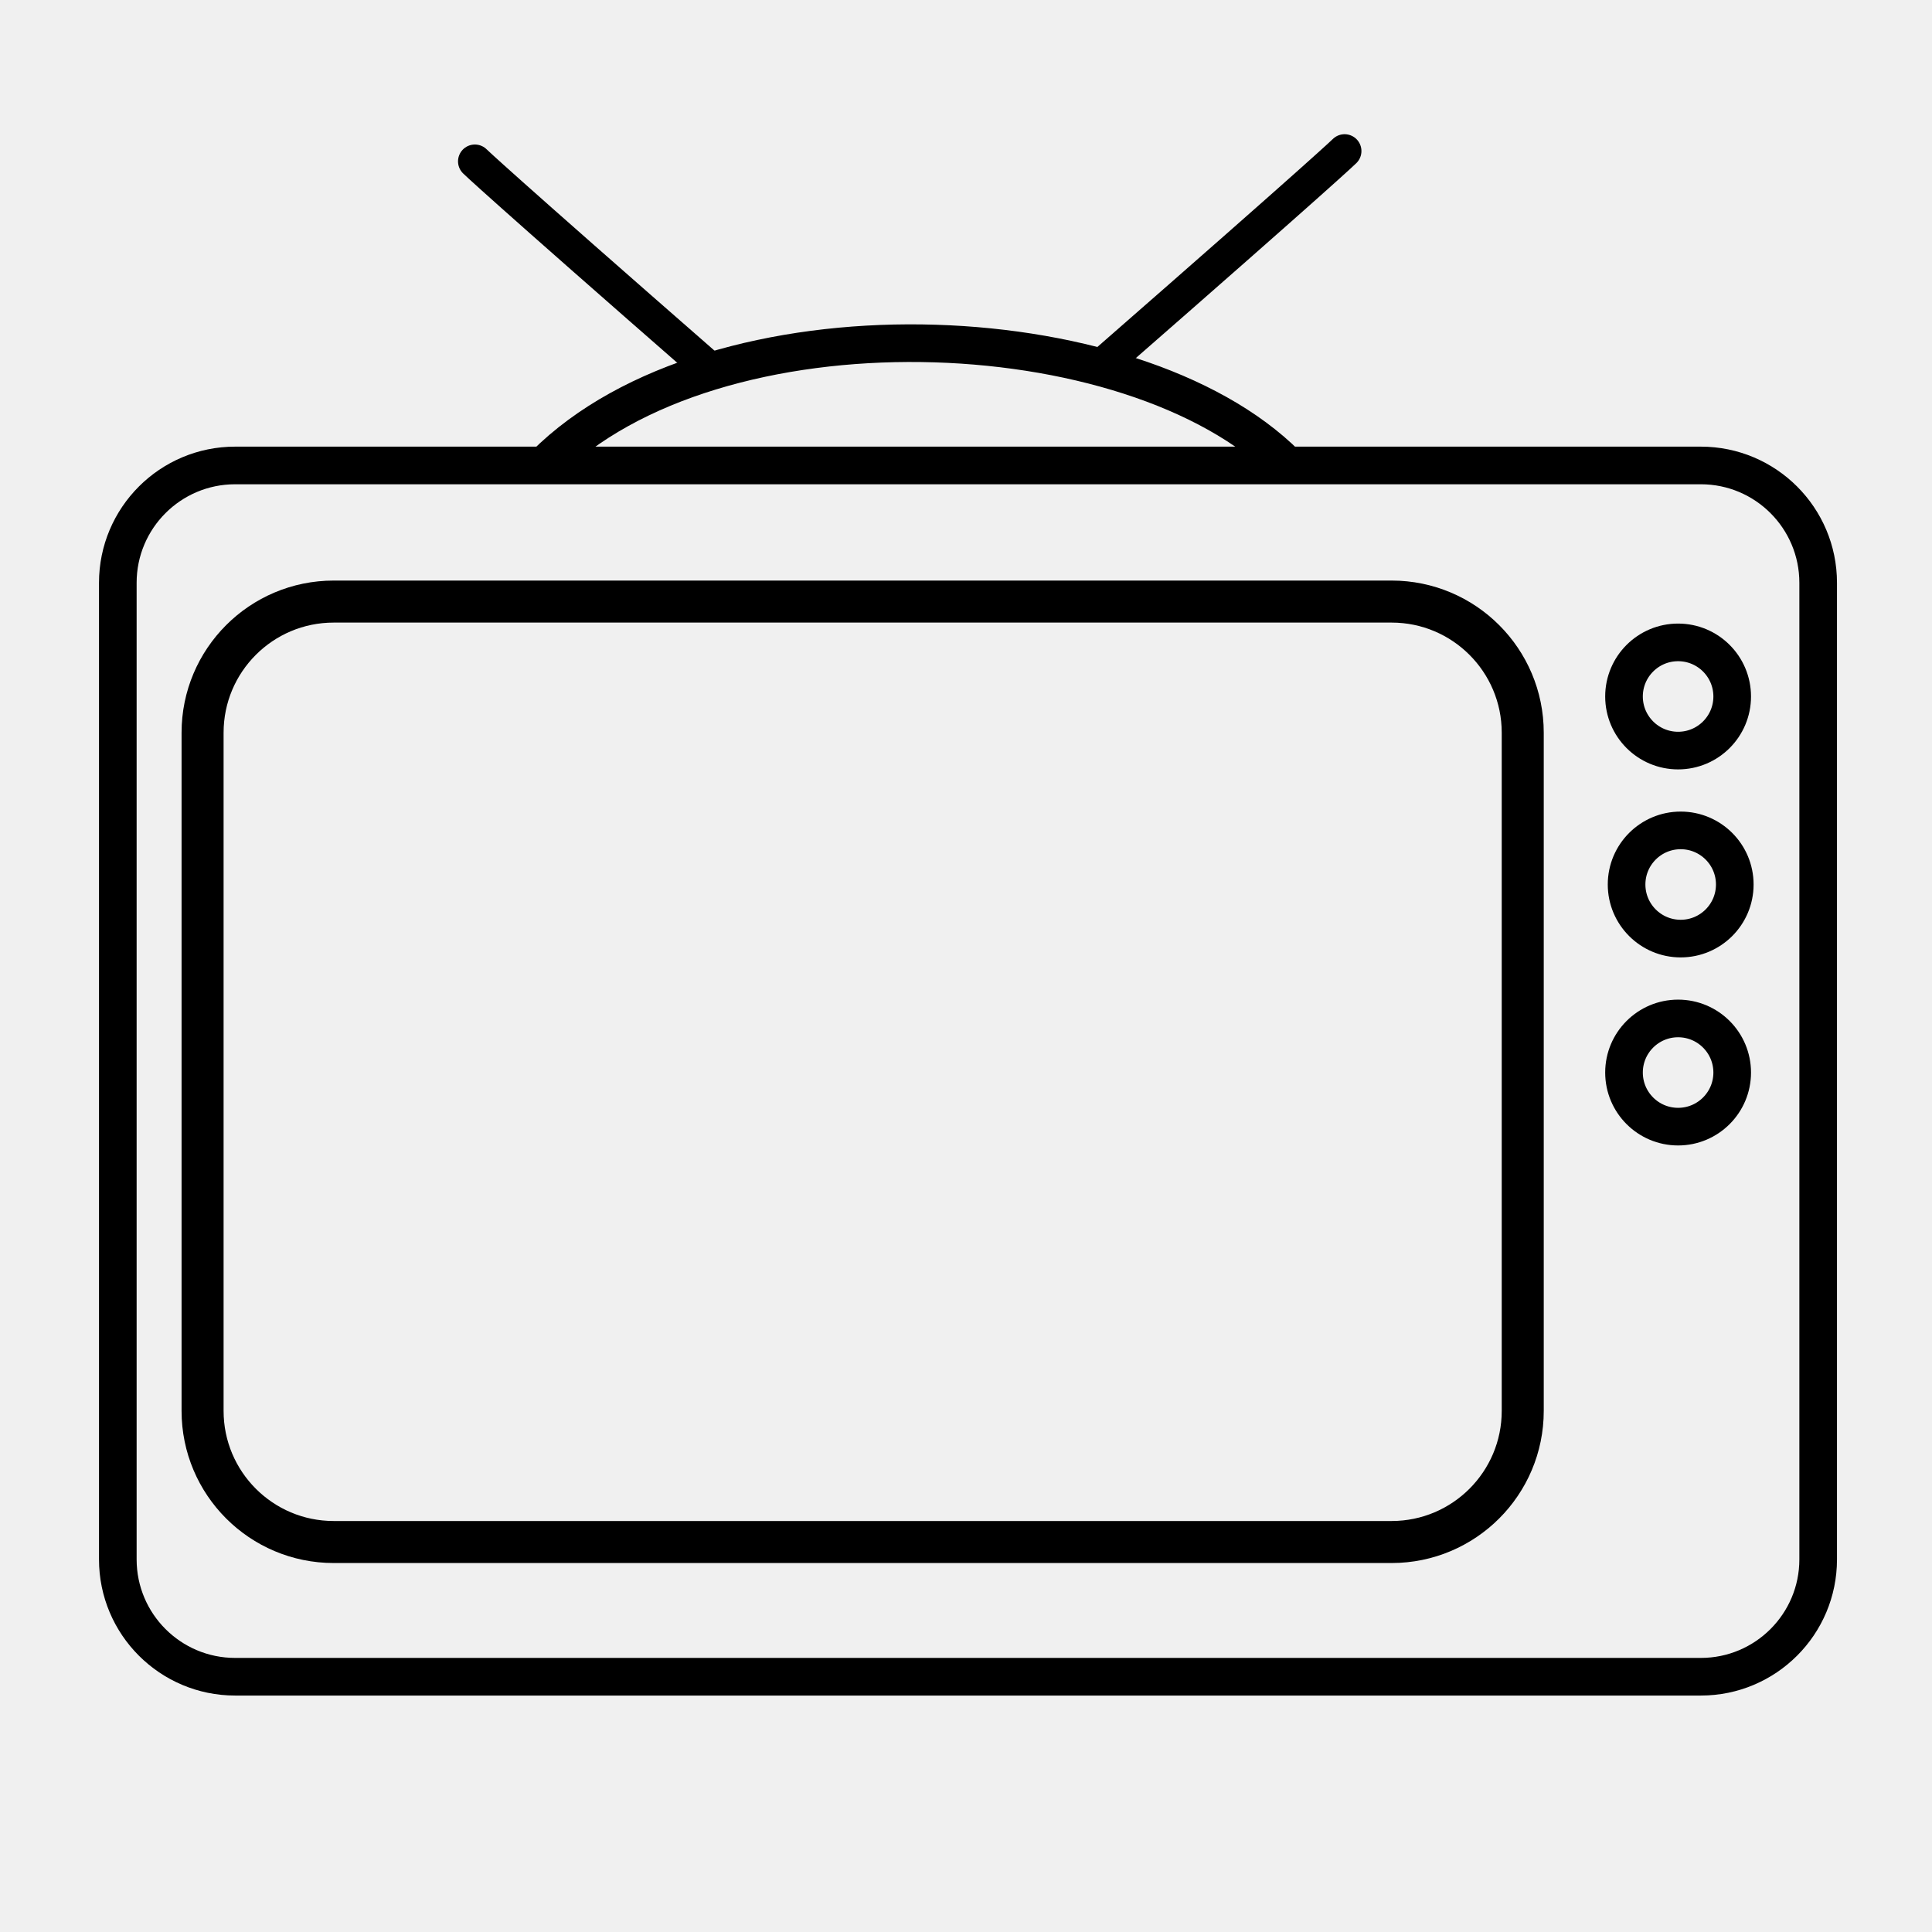
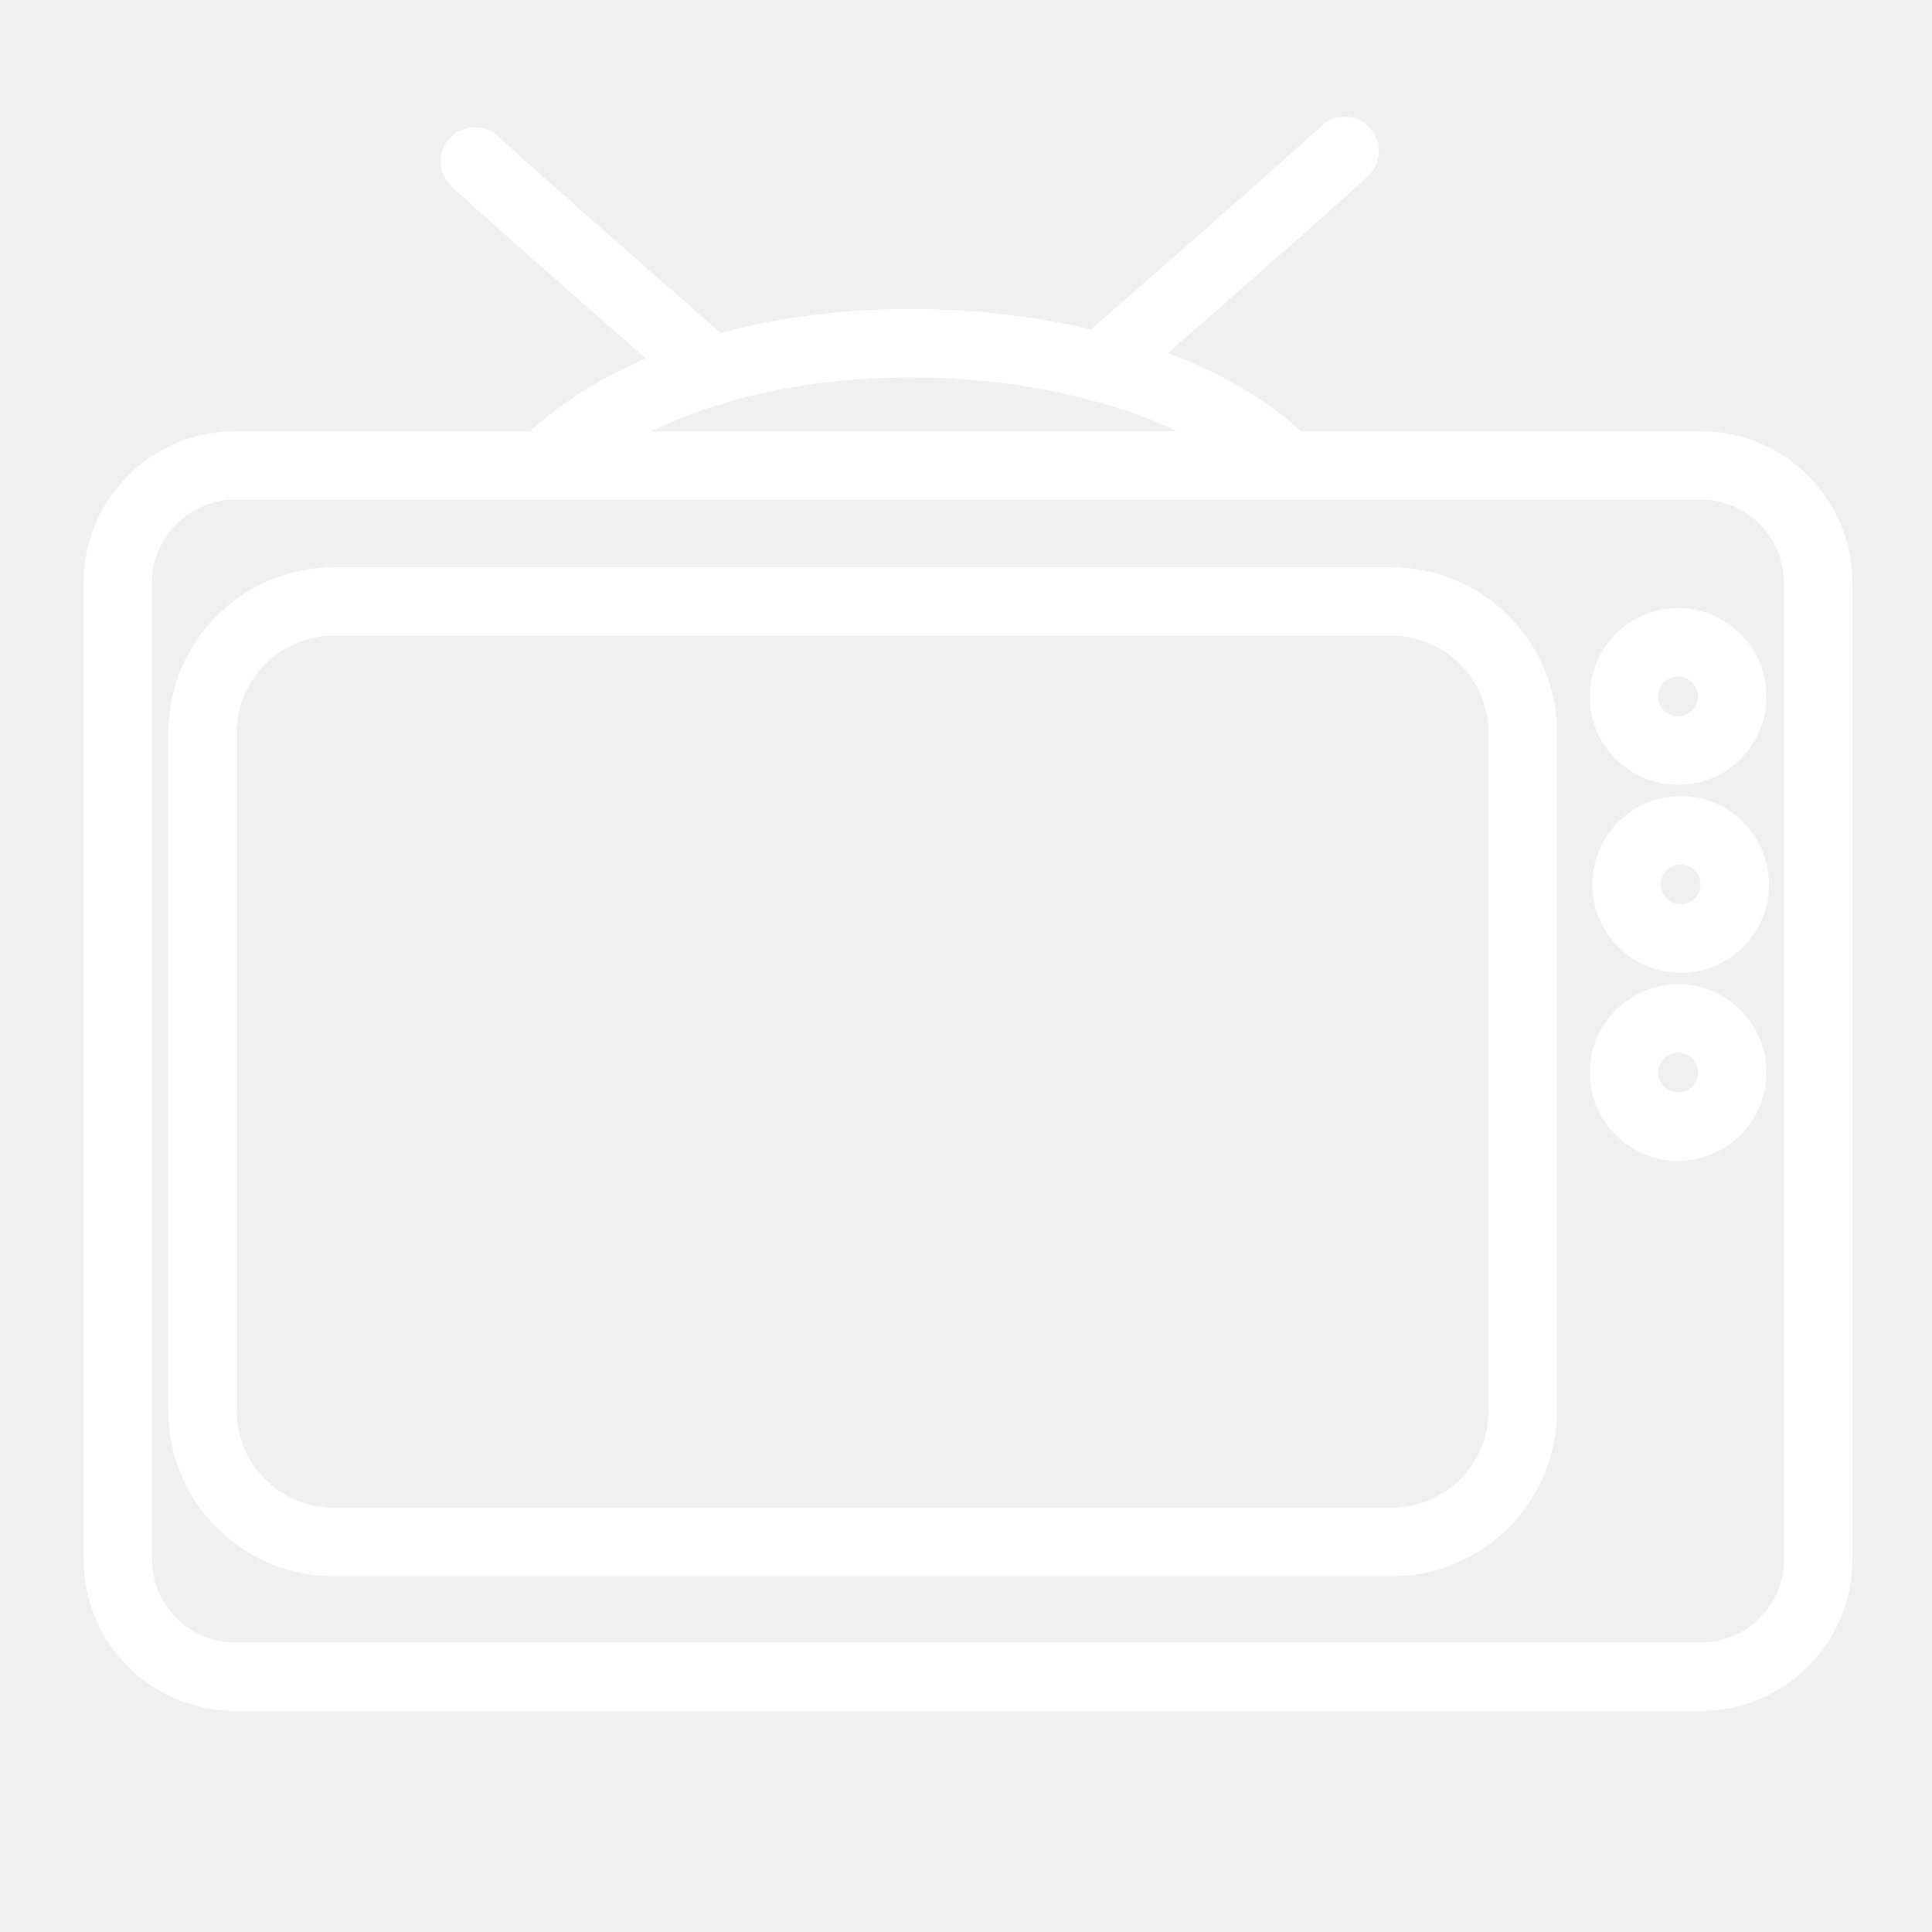
<svg xmlns="http://www.w3.org/2000/svg" width="48" height="48" viewBox="0 0 48 48" id="svg3338" version="1.1">
  <defs id="defs3340" />
  <g id="layer1" transform="translate(0,-1004.362)">
-     <rect style="opacity:1;fill:none;fill-opacity:1;fill-rule:nonzero;stroke:#000000;stroke-width:0.935;stroke-linecap:round;stroke-linejoin:round;stroke-miterlimit:4;stroke-dasharray:none;stroke-dashoffset:0;stroke-opacity:1" id="rect3361" width="42.245" height="30.094" x="2.927" y="1015.926" ry="2.916" />
-     <rect style="opacity:1;fill:none;fill-opacity:1;fill-rule:nonzero;stroke:#000000;stroke-width:1.044;stroke-linecap:round;stroke-linejoin:round;stroke-miterlimit:4;stroke-dasharray:none;stroke-dashoffset:0;stroke-opacity:1" id="rect3361-9" width="32.799" height="23.365" x="5.033" y="1019.308" ry="3.258" />
-     <circle style="color:#000000;clip-rule:nonzero;display:inline;overflow:visible;visibility:visible;opacity:1;isolation:auto;mix-blend-mode:normal;color-interpolation:sRGB;color-interpolation-filters:linearRGB;solid-color:#000000;solid-opacity:1;fill:none;fill-opacity:1;fill-rule:nonzero;stroke:#000000;stroke-width:0.935;stroke-linecap:round;stroke-linejoin:round;stroke-miterlimit:4;stroke-dasharray:none;stroke-dashoffset:0;stroke-opacity:1;color-rendering:auto;image-rendering:auto;shape-rendering:auto;text-rendering:auto;enable-background:accumulate" id="path3391" cx="41.692" cy="1021.666" r="1.344" />
-     <circle style="color:#000000;clip-rule:nonzero;display:inline;overflow:visible;visibility:visible;opacity:1;isolation:auto;mix-blend-mode:normal;color-interpolation:sRGB;color-interpolation-filters:linearRGB;solid-color:#000000;solid-opacity:1;fill:none;fill-opacity:1;fill-rule:nonzero;stroke:#000000;stroke-width:0.935;stroke-linecap:round;stroke-linejoin:round;stroke-miterlimit:4;stroke-dasharray:none;stroke-dashoffset:0;stroke-opacity:1;color-rendering:auto;image-rendering:auto;shape-rendering:auto;text-rendering:auto;enable-background:accumulate" id="path3391-6" cx="41.756" cy="1026.337" r="1.344" />
-     <circle style="color:#000000;clip-rule:nonzero;display:inline;overflow:visible;visibility:visible;opacity:1;isolation:auto;mix-blend-mode:normal;color-interpolation:sRGB;color-interpolation-filters:linearRGB;solid-color:#000000;solid-opacity:1;fill:none;fill-opacity:1;fill-rule:nonzero;stroke:#000000;stroke-width:0.935;stroke-linecap:round;stroke-linejoin:round;stroke-miterlimit:4;stroke-dasharray:none;stroke-dashoffset:0;stroke-opacity:1;color-rendering:auto;image-rendering:auto;shape-rendering:auto;text-rendering:auto;enable-background:accumulate" id="path3391-8" cx="41.692" cy="1031.009" r="1.344" />
-     <path style="fill:none;fill-rule:evenodd;stroke:#000000;stroke-width:0.935px;stroke-linecap:butt;stroke-linejoin:miter;stroke-opacity:1" d="M 13.535,1015.907 C 17.752,1011.69 28.136,1012.078 31.965,1015.907" id="path4216" />
-     <path style="fill:none;fill-rule:evenodd;stroke:#000000;stroke-width:0.837px;stroke-linecap:round;stroke-linejoin:miter;stroke-opacity:1" d="M 27.5,1013.332 C 32.947,1008.573 33.406,1008.115 33.406,1008.115" id="path4218" />
-     <path style="fill:none;fill-rule:evenodd;stroke:#000000;stroke-width:0.837px;stroke-linecap:round;stroke-linejoin:miter;stroke-opacity:1" d="M 17.704,1013.588 C 12.257,1008.829 11.798,1008.371 11.798,1008.371" id="path4218-6" />
+     <rect style="opacity:1;fill:none;fill-opacity:1;fill-rule:nonzero;stroke:#ffffff;stroke-width:1.7;stroke-linecap:round;stroke-linejoin:round;stroke-miterlimit:4;stroke-dasharray:none;stroke-dashoffset:0;stroke-opacity:1" id="rect3361" width="42.245" height="30.094" x="2.927" y="1015.926" ry="2.916" />
+     <rect style="opacity:1;fill:none;fill-opacity:1;fill-rule:nonzero;stroke:#ffffff;stroke-width:1.7;stroke-linecap:round;stroke-linejoin:round;stroke-miterlimit:4;stroke-dasharray:none;stroke-dashoffset:0;stroke-opacity:1" id="rect3361-9" width="32.799" height="23.365" x="5.033" y="1019.308" ry="3.258" />
+     <circle style="color:#000000;clip-rule:nonzero;display:inline;overflow:visible;visibility:visible;opacity:1;isolation:auto;mix-blend-mode:normal;color-interpolation:sRGB;color-interpolation-filters:linearRGB;solid-color:#000000;solid-opacity:1;fill:none;fill-opacity:1;fill-rule:nonzero;stroke:#ffffff;stroke-width:1.7;stroke-linecap:round;stroke-linejoin:round;stroke-miterlimit:4;stroke-dasharray:none;stroke-dashoffset:0;stroke-opacity:1;color-rendering:auto;image-rendering:auto;shape-rendering:auto;text-rendering:auto;enable-background:accumulate" id="path3391" cx="41.692" cy="1021.666" r="1.344" />
+     <circle style="color:#000000;clip-rule:nonzero;display:inline;overflow:visible;visibility:visible;opacity:1;isolation:auto;mix-blend-mode:normal;color-interpolation:sRGB;color-interpolation-filters:linearRGB;solid-color:#000000;solid-opacity:1;fill:none;fill-opacity:1;fill-rule:nonzero;stroke:#ffffff;stroke-width:1.7;stroke-linecap:round;stroke-linejoin:round;stroke-miterlimit:4;stroke-dasharray:none;stroke-dashoffset:0;stroke-opacity:1;color-rendering:auto;image-rendering:auto;shape-rendering:auto;text-rendering:auto;enable-background:accumulate" id="path3391-6" cx="41.756" cy="1026.337" r="1.344" />
+     <circle style="color:#000000;clip-rule:nonzero;display:inline;overflow:visible;visibility:visible;opacity:1;isolation:auto;mix-blend-mode:normal;color-interpolation:sRGB;color-interpolation-filters:linearRGB;solid-color:#000000;solid-opacity:1;fill:none;fill-opacity:1;fill-rule:nonzero;stroke:#ffffff;stroke-width:1.7;stroke-linecap:round;stroke-linejoin:round;stroke-miterlimit:4;stroke-dasharray:none;stroke-dashoffset:0;stroke-opacity:1;color-rendering:auto;image-rendering:auto;shape-rendering:auto;text-rendering:auto;enable-background:accumulate" id="path3391-8" cx="41.692" cy="1031.009" r="1.344" />
+     <path style="fill:none;fill-rule:evenodd;stroke:#ffffff;stroke-width:1.7;stroke-linecap:butt;stroke-linejoin:miter;stroke-opacity:1;stroke-miterlimit:4;stroke-dasharray:none" d="M 13.535,1015.907 C 17.752,1011.69 28.136,1012.078 31.965,1015.907" id="path4216" />
+     <path style="fill:none;fill-rule:evenodd;stroke:#ffffff;stroke-width:1.7;stroke-linecap:round;stroke-linejoin:miter;stroke-opacity:1;stroke-miterlimit:4;stroke-dasharray:none" d="M 27.5,1013.332 C 32.947,1008.573 33.406,1008.115 33.406,1008.115" id="path4218" />
+     <path style="fill:none;fill-rule:evenodd;stroke:#ffffff;stroke-width:1.7;stroke-linecap:round;stroke-linejoin:miter;stroke-opacity:1;stroke-miterlimit:4;stroke-dasharray:none" d="M 17.704,1013.588 C 12.257,1008.829 11.798,1008.371 11.798,1008.371" id="path4218-6" />
  </g>
</svg>
